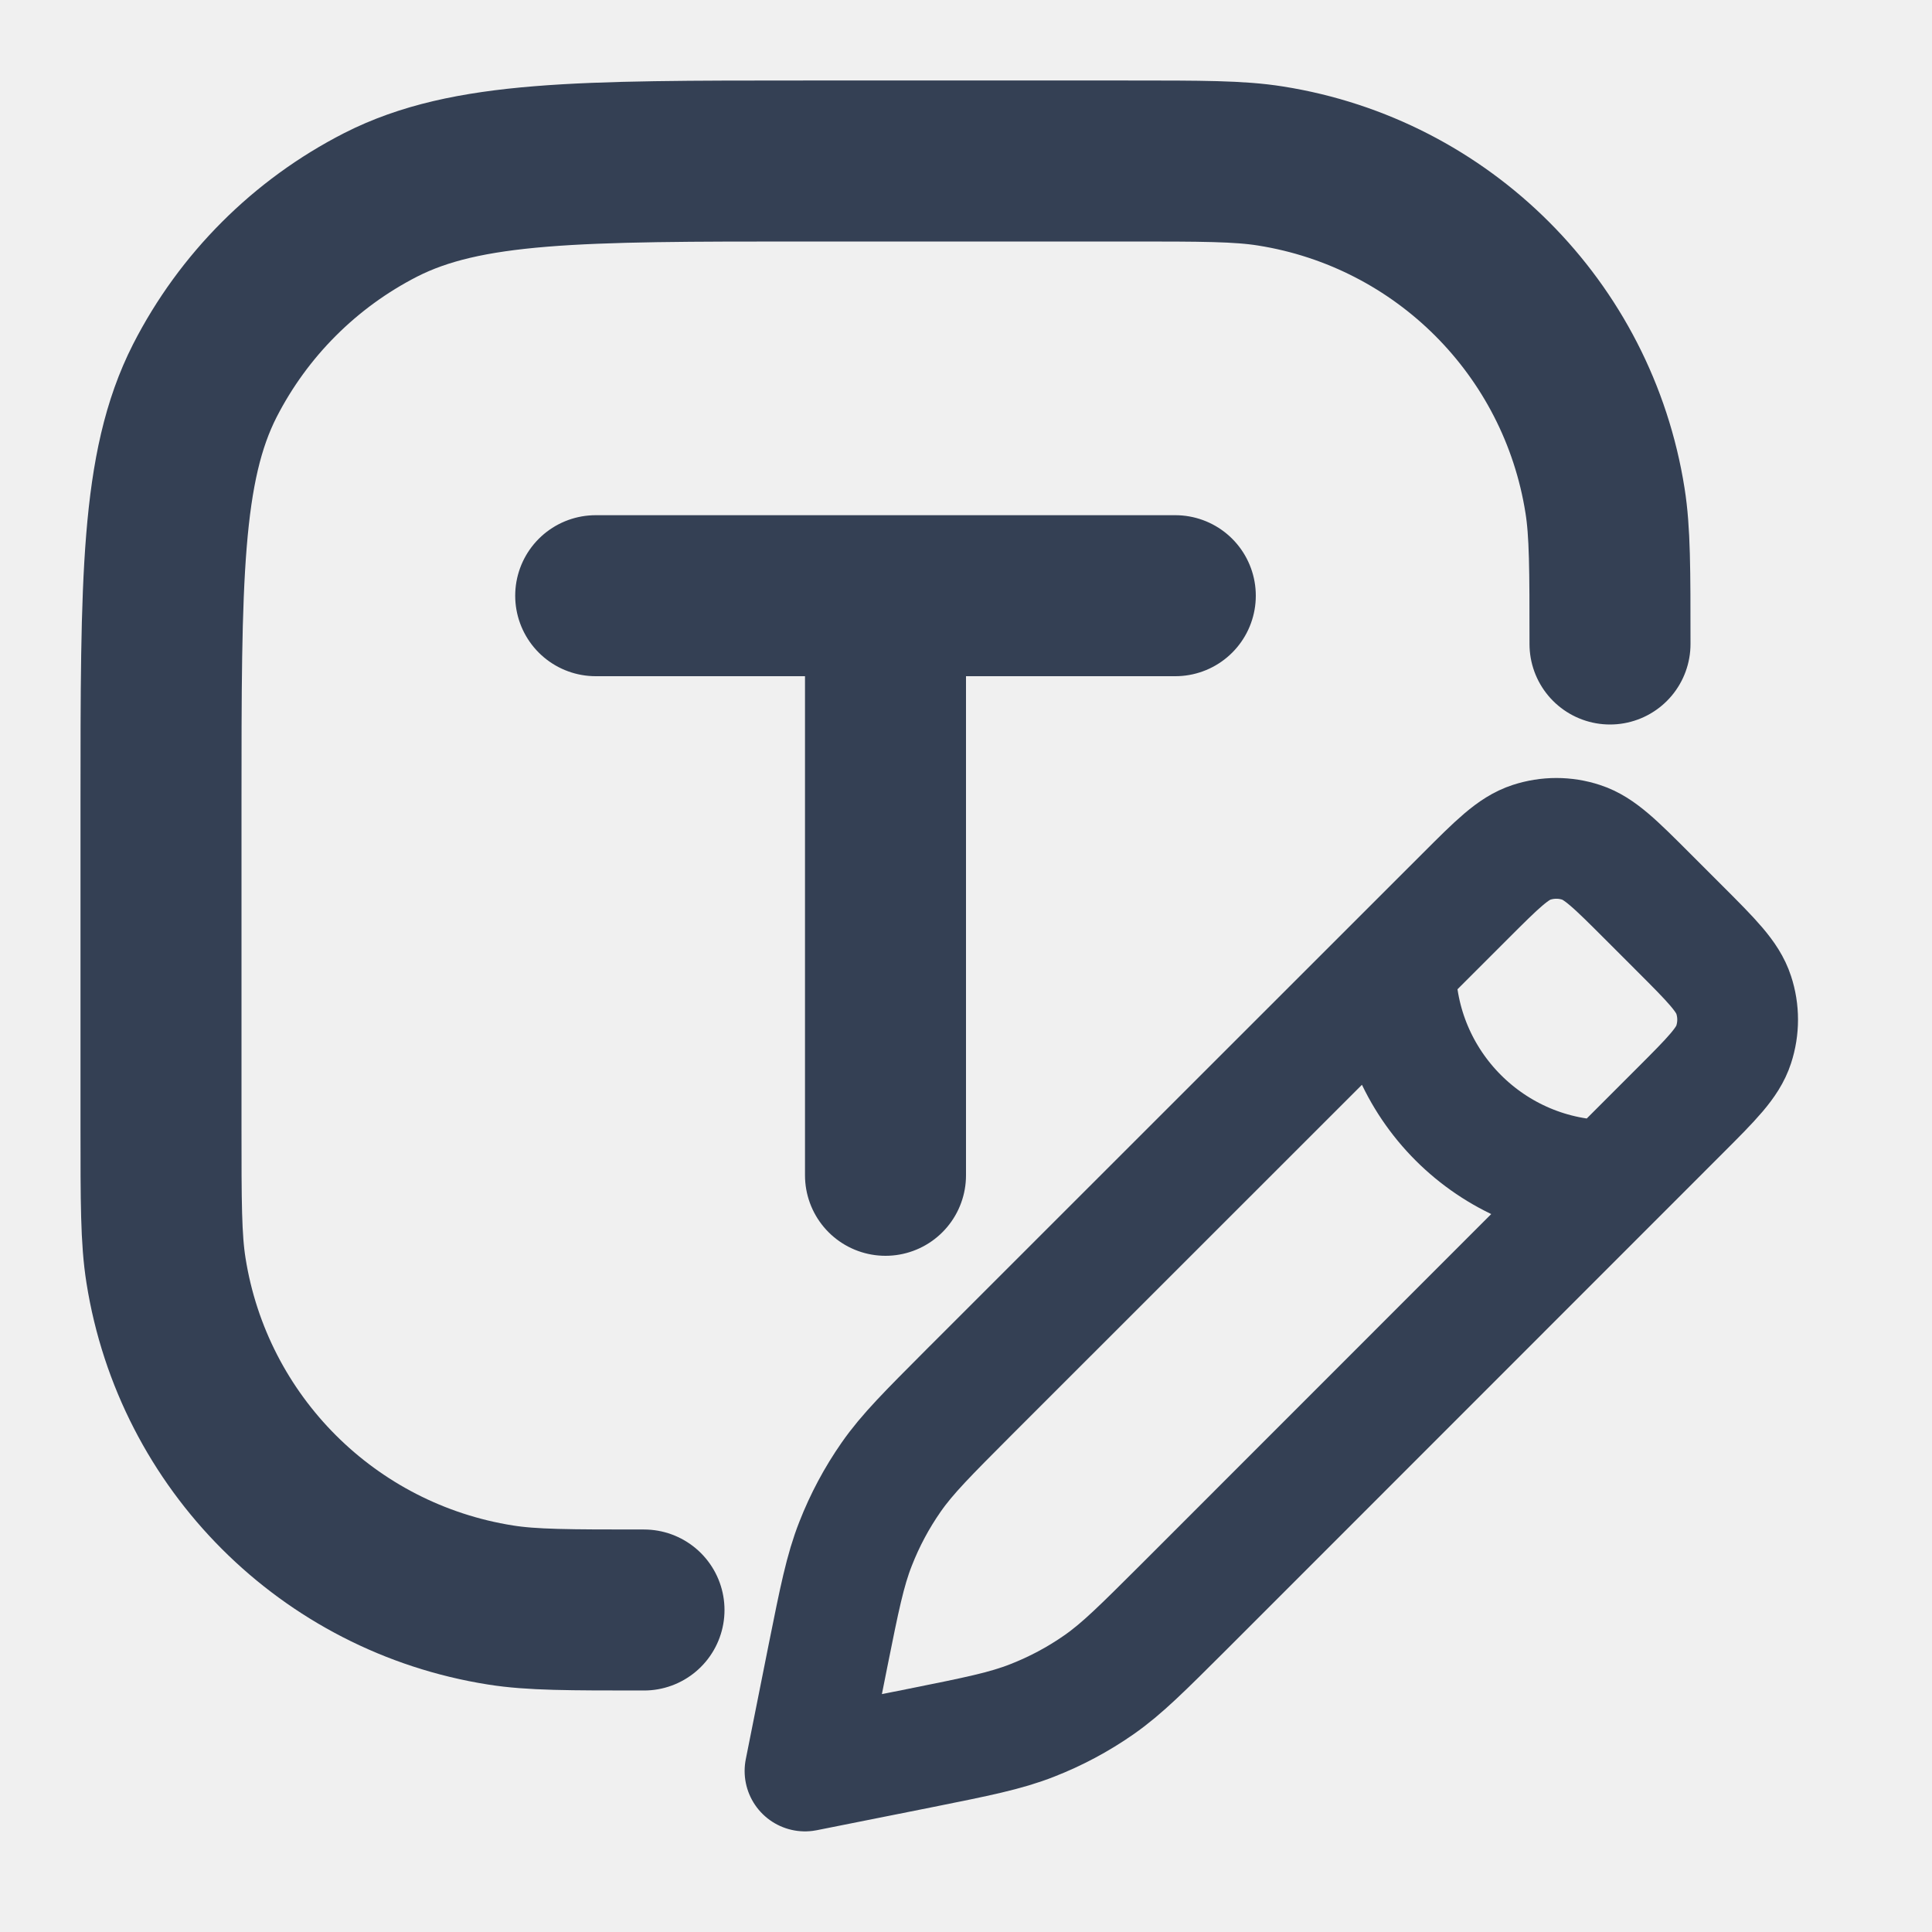
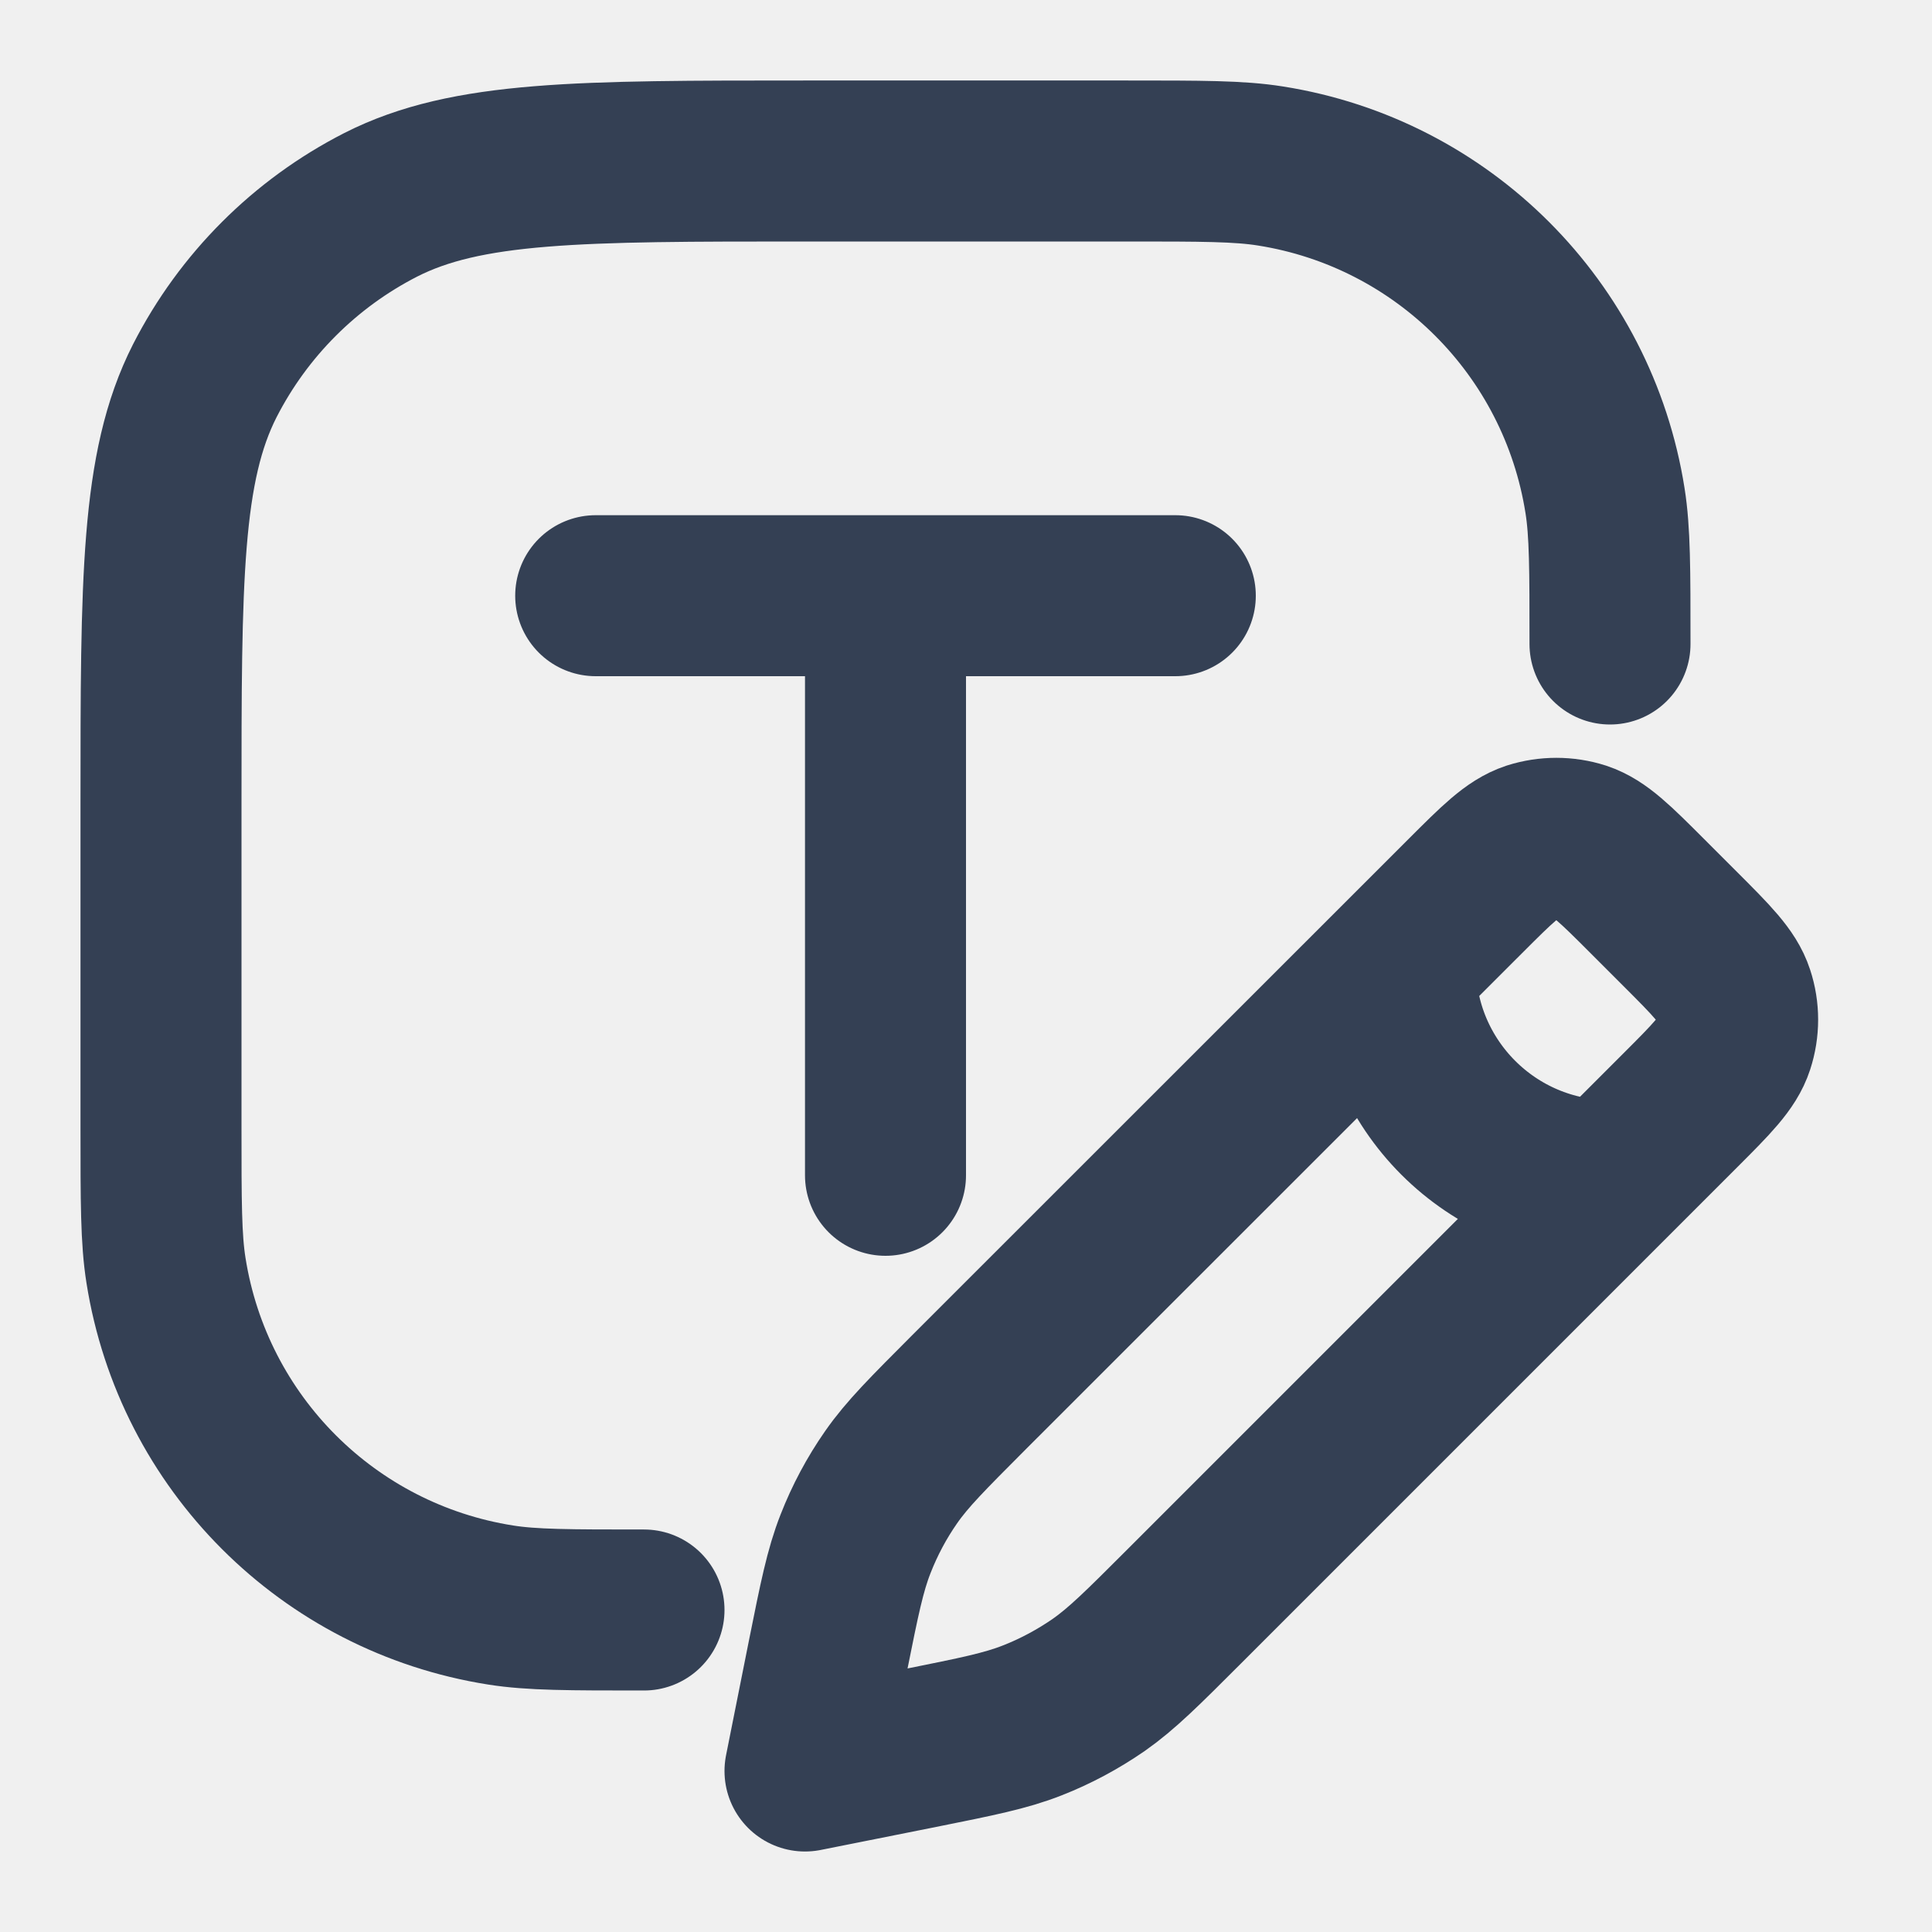
<svg xmlns="http://www.w3.org/2000/svg" width="12" height="12" viewBox="0 0 12 12" fill="none">
-   <path d="M5.5 3.7V7.3M5.5 3.7H3.7M5.5 3.7H7.3M10 4V4C10 3.535 10 3.303 9.969 3.109C9.8 2.039 8.961 1.2 7.891 1.031C7.697 1 7.465 1 7 1H5C3.6 1 2.9 1 2.365 1.272C1.895 1.512 1.512 1.895 1.272 2.365C1 2.9 1 3.6 1 5V7C1 7.465 1 7.697 1.031 7.891C1.2 8.961 2.039 9.8 3.109 9.969C3.303 10 3.535 10 4 10V10" stroke="#344054" stroke-linecap="round" stroke-linejoin="round" />
-   <path d="M8.667 6C8.667 6.736 9.264 7.333 10 7.333M5 11L5.143 10.283C5.214 9.93 5.249 9.754 5.314 9.589C5.371 9.443 5.445 9.304 5.535 9.175C5.636 9.03 5.764 8.903 6.018 8.648L9.101 5.566C9.299 5.368 9.398 5.269 9.512 5.232C9.613 5.199 9.721 5.199 9.821 5.232C9.935 5.269 10.034 5.368 10.232 5.566L10.434 5.768C10.632 5.966 10.731 6.065 10.768 6.179C10.801 6.279 10.801 6.387 10.768 6.488C10.731 6.602 10.632 6.701 10.434 6.899L7.352 9.982C7.097 10.236 6.97 10.364 6.825 10.465C6.696 10.555 6.557 10.629 6.411 10.686C6.246 10.751 6.07 10.786 5.717 10.857L5 11Z" stroke="#344054" stroke-width="0.75" stroke-linecap="round" stroke-linejoin="round" />
+   <g clip-path="url(#clip0_17004_257848)">
+     <path d="M5.5 3.7V7.3M5.5 3.7H3.7M5.5 3.7H7.3M10 4C10 3.535 10 3.303 9.969 3.109C9.8 2.039 8.961 1.2 7.891 1.031C7.697 1 7.465 1 7 1H5C3.6 1 2.9 1 2.365 1.272C1.895 1.512 1.512 1.895 1.272 2.365C1 2.9 1 3.6 1 5V7C1 7.465 1 7.697 1.031 7.891C1.2 8.961 2.039 9.8 3.109 9.969C3.303 10 3.535 10 4 10" stroke="#344054" stroke-linecap="round" stroke-linejoin="round" />
+     <path d="M8.667 6C8.667 6.736 9.264 7.333 10 7.333M5 11L5.143 10.283C5.214 9.93 5.249 9.754 5.314 9.589C5.371 9.443 5.445 9.304 5.535 9.175C5.636 9.03 5.764 8.903 6.018 8.648L9.101 5.566C9.299 5.368 9.398 5.269 9.512 5.231C9.613 5.199 9.721 5.199 9.821 5.231C9.935 5.269 10.034 5.368 10.232 5.566L10.434 5.768C10.632 5.966 10.731 6.065 10.768 6.179C10.801 6.279 10.801 6.387 10.768 6.488C10.731 6.602 10.632 6.701 10.434 6.899L7.352 9.981C7.097 10.236 6.97 10.363 6.825 10.465C6.696 10.554 6.557 10.629 6.411 10.686C6.246 10.751 6.07 10.786 5.717 10.857L5 11Z" stroke="#344054" stroke-linecap="round" stroke-linejoin="round" />
+   </g>
+   <defs>
+     <clipPath id="clip0_17004_257848">
+       <rect width="12" height="12" fill="white" />
+     </clipPath>
+   </defs>
</svg>
